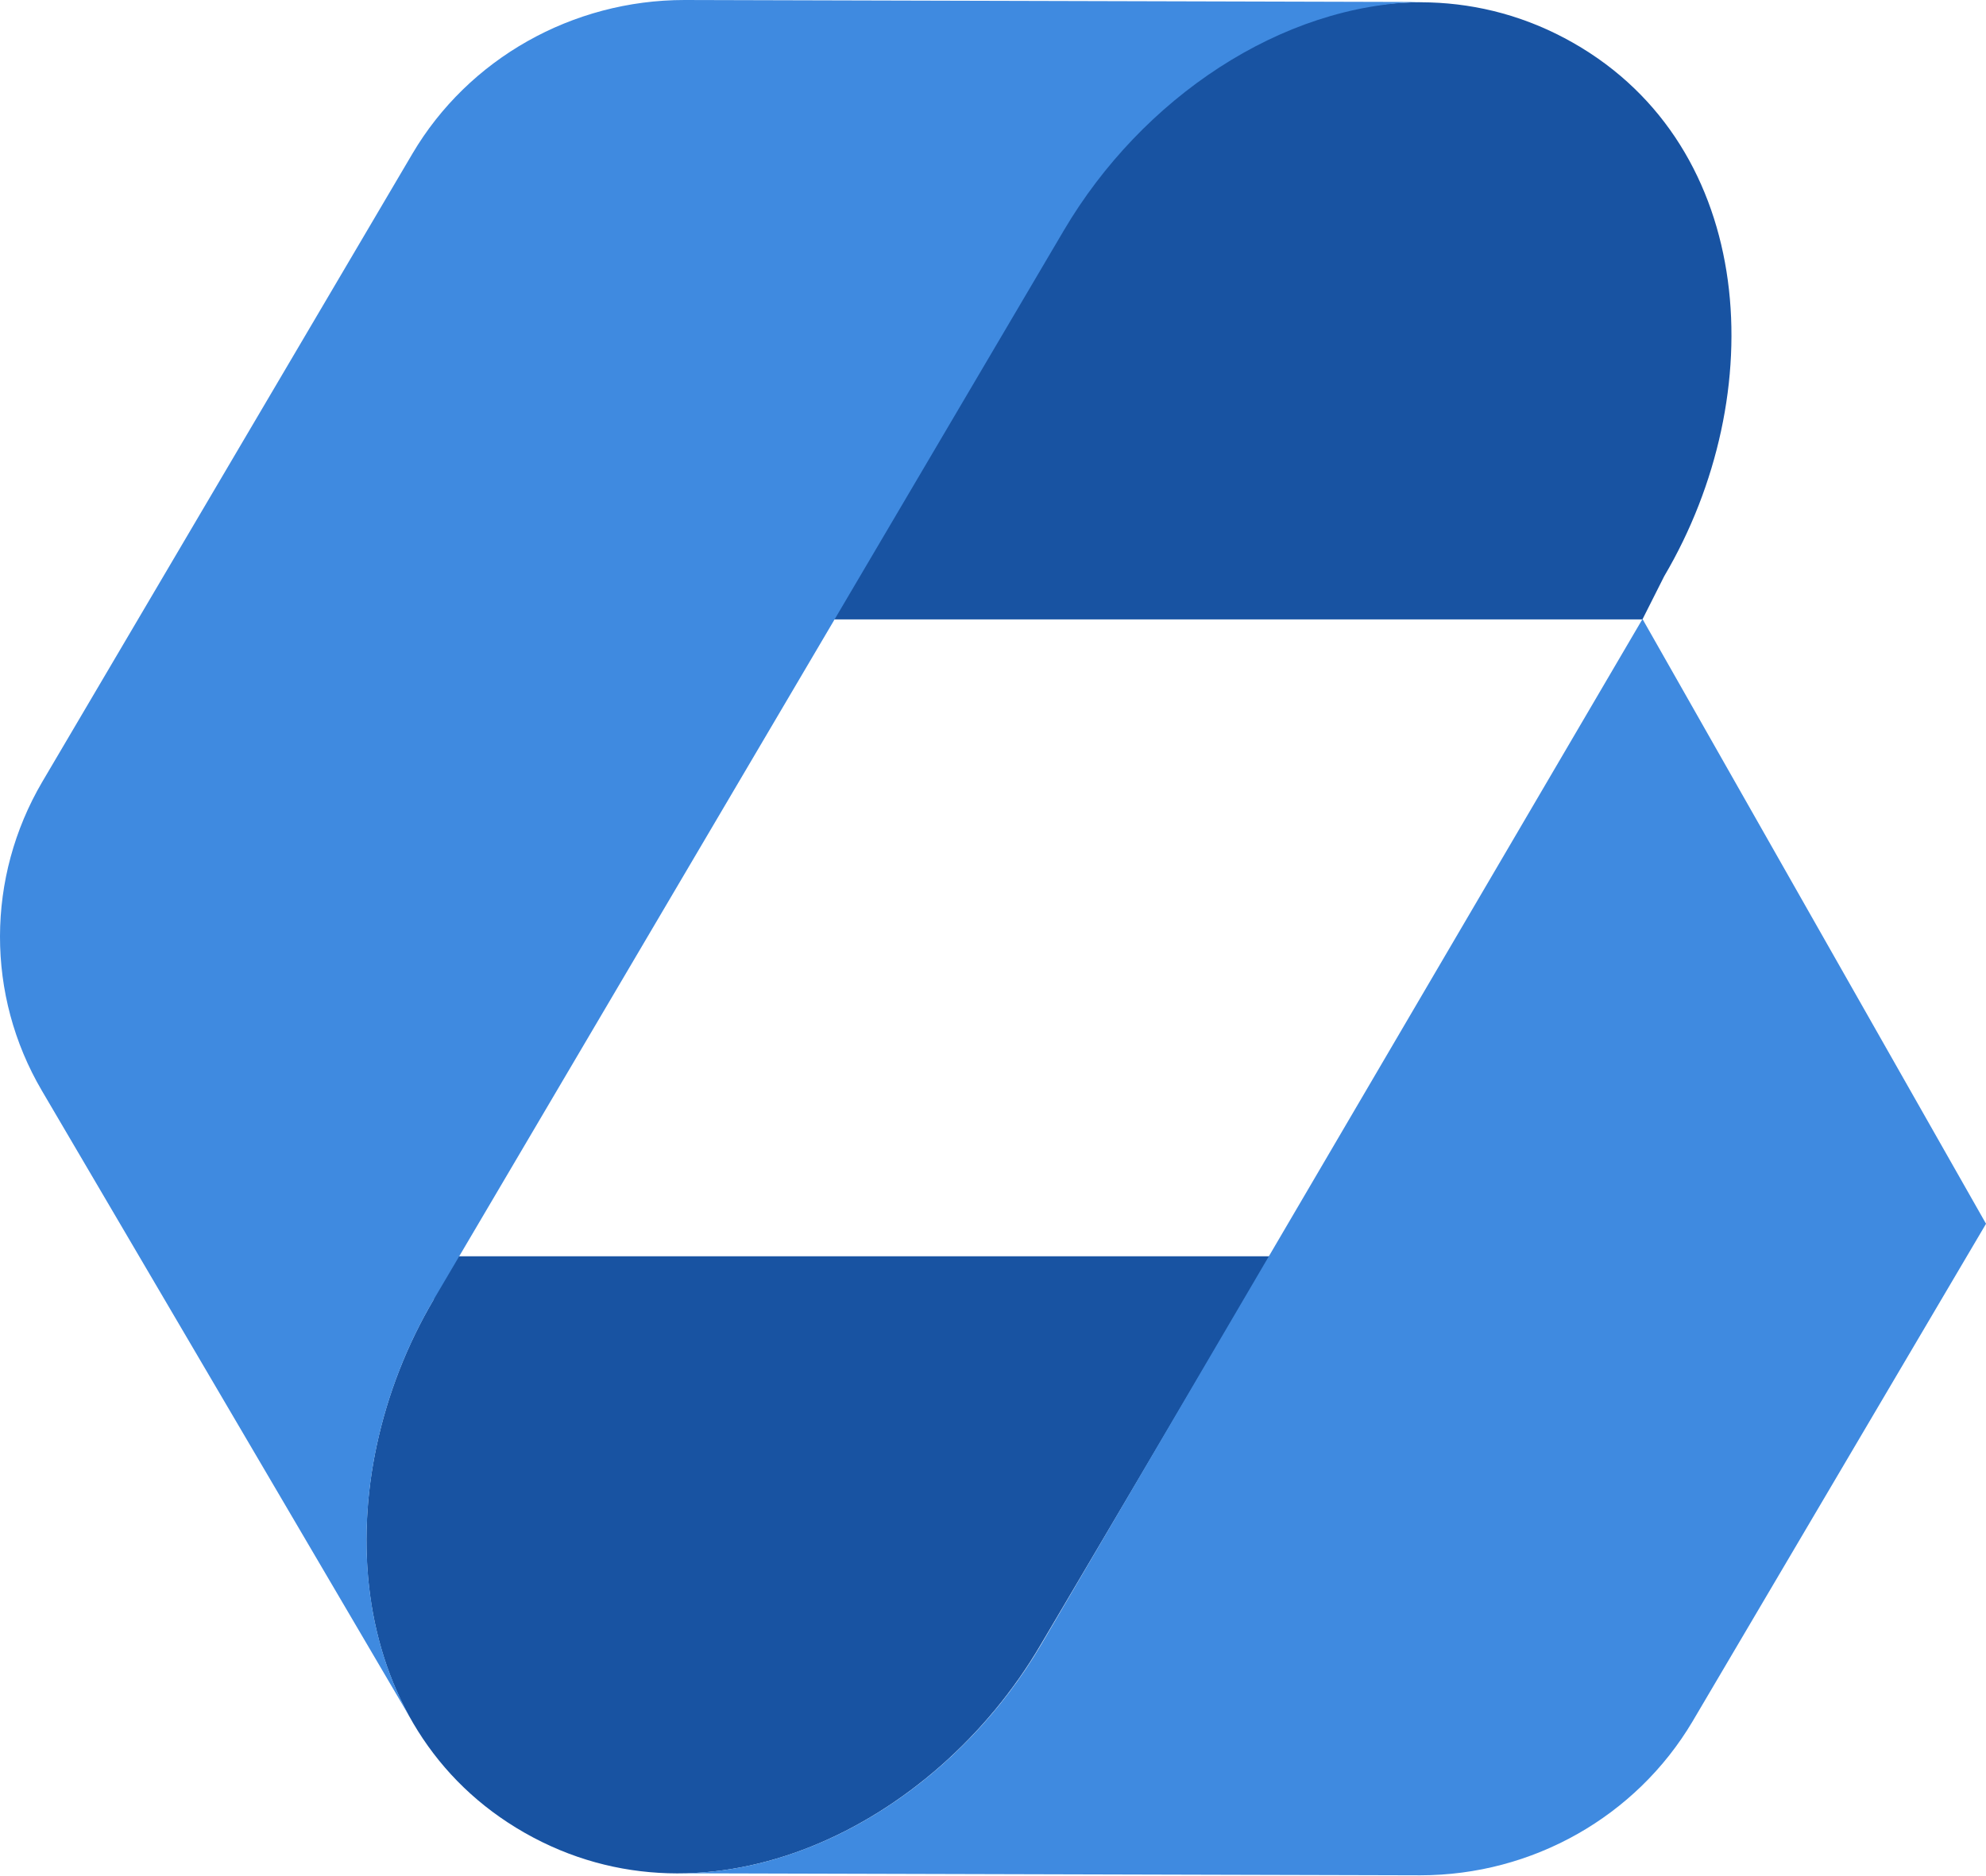
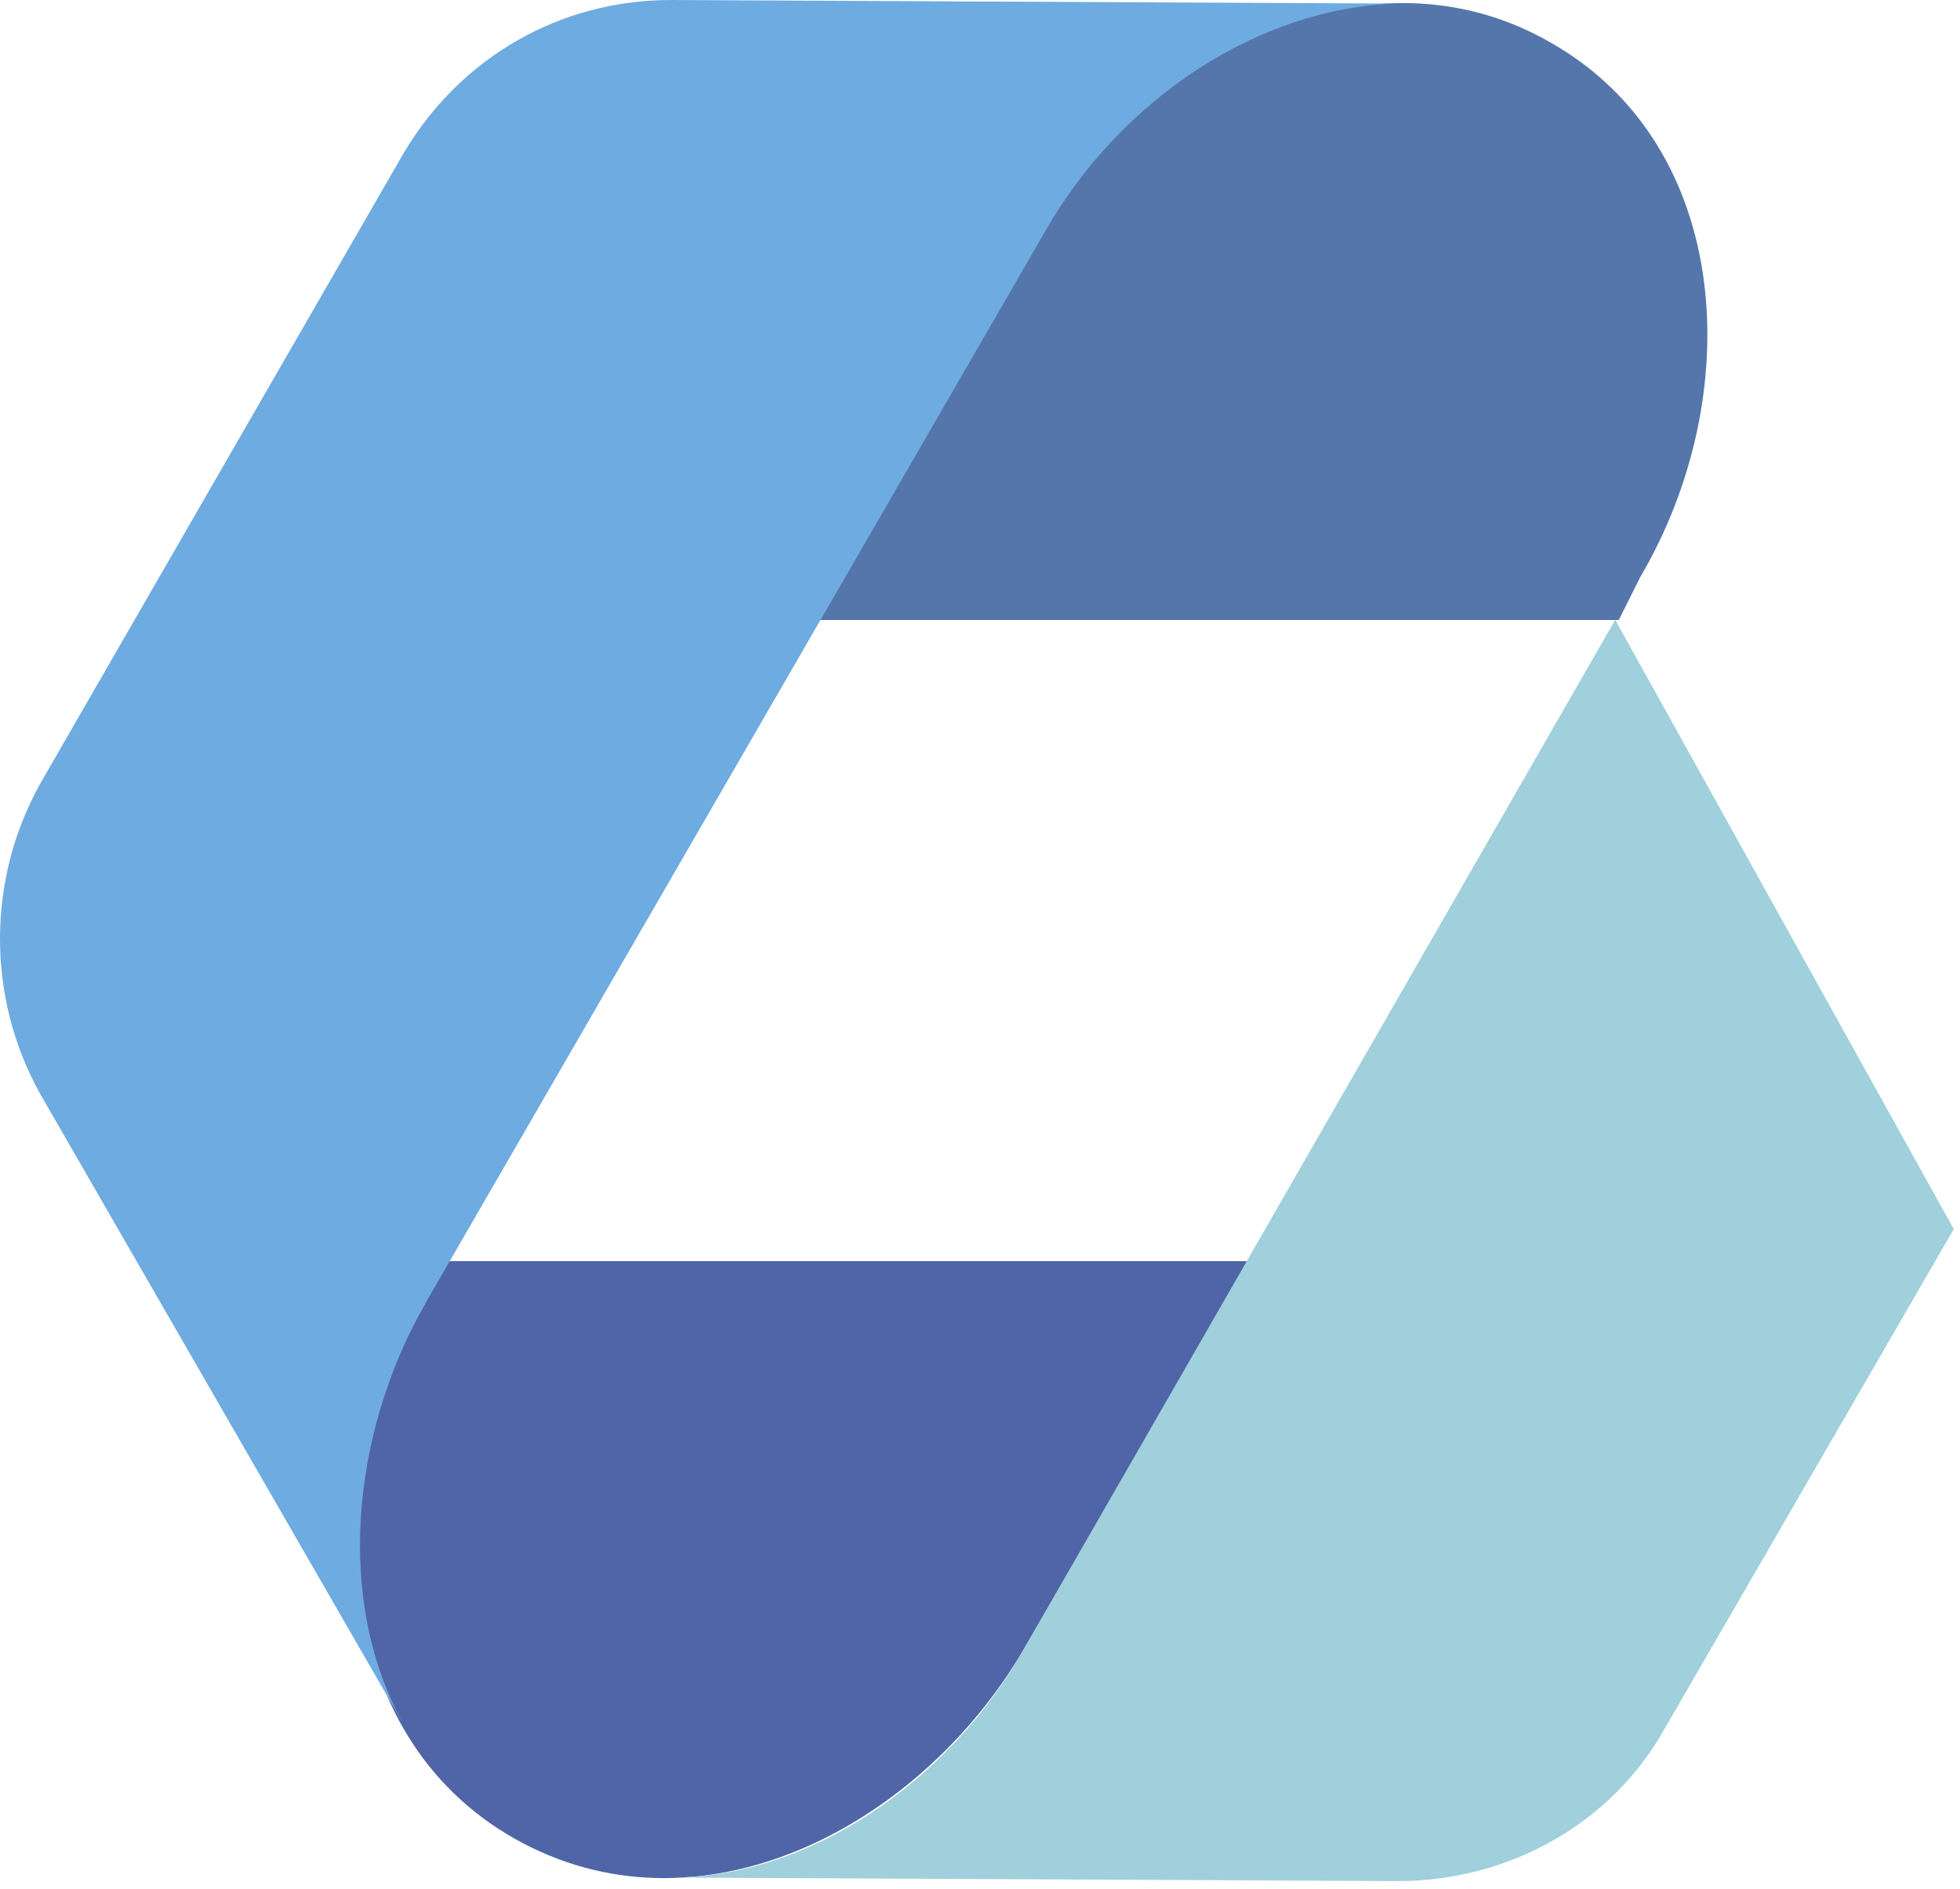
- <svg xmlns="http://www.w3.org/2000/svg" width="72" height="68" viewBox="0 0 72 68" fill="none">
-   <path fill-rule="evenodd" clip-rule="evenodd" d="M19.026 66.462C12.361 62.669 11.834 53.716 15.723 47.12L16.044 45.554H46.04L37.722 59.651C33.849 66.247 25.692 70.256 19.026 66.462Z" fill="#1853A2" />
-   <path fill-rule="evenodd" clip-rule="evenodd" d="M57.031 1.552C63.697 5.345 64.223 14.298 60.334 20.894L59.545 22.46H30.018L38.335 8.363C42.209 1.767 50.365 -2.242 57.031 1.552Z" fill="#1853A2" />
-   <path fill-rule="evenodd" clip-rule="evenodd" d="M59.547 22.446L37.737 59.651C34.916 64.436 29.858 67.856 24.742 67.928L51.492 68C55.556 68 59.313 65.873 61.359 62.424L72.001 44.375L59.547 22.446Z" fill="#3F8AE0" />
-   <path fill-rule="evenodd" clip-rule="evenodd" d="M1.517 39.547C-0.515 36.084 -0.501 31.816 1.531 28.352L14.95 5.576C16.982 2.127 20.753 0 24.817 0L51.567 0.072C46.451 0.144 41.394 3.564 38.572 8.349L15.725 47.12C12.904 51.905 12.407 57.926 14.892 62.324L1.517 39.547Z" fill="#3F8AE0" />
+ <svg xmlns="http://www.w3.org/2000/svg" width="55" height="53" viewBox="0 0 55 53" fill="none">
+   <path d="M14.425 51.598C9.325 48.698 8.925 41.698 11.925 36.598L12.125 35.398H35.025L28.725 46.298C25.725 51.398 19.525 54.498 14.425 51.598Z" fill="#5065A7" />
+   <path d="M43.525 1.202C48.625 4.102 49.025 11.102 46.025 16.202L45.425 17.402H22.925L29.225 6.502C32.225 1.402 38.525 -1.698 43.525 1.202Z" fill="#5576AA" />
+   <path d="M45.325 17.398L28.725 46.298C26.625 49.998 22.725 52.698 18.825 52.698L39.225 52.798C42.325 52.798 45.225 51.198 46.725 48.498L54.825 34.498L45.325 17.398Z" fill="#9FD0DB" />
+   <path d="M1.125 30.7C-0.375 28 -0.375 24.7 1.125 22L11.325 4.3C12.925 1.6 15.725 0 18.825 0L39.225 0.1C35.325 0.2 31.425 2.8 29.325 6.5L11.925 36.6C9.825 40.3 9.425 45 11.325 48.4L1.125 30.7Z" fill="#6EABE1" />
</svg>
